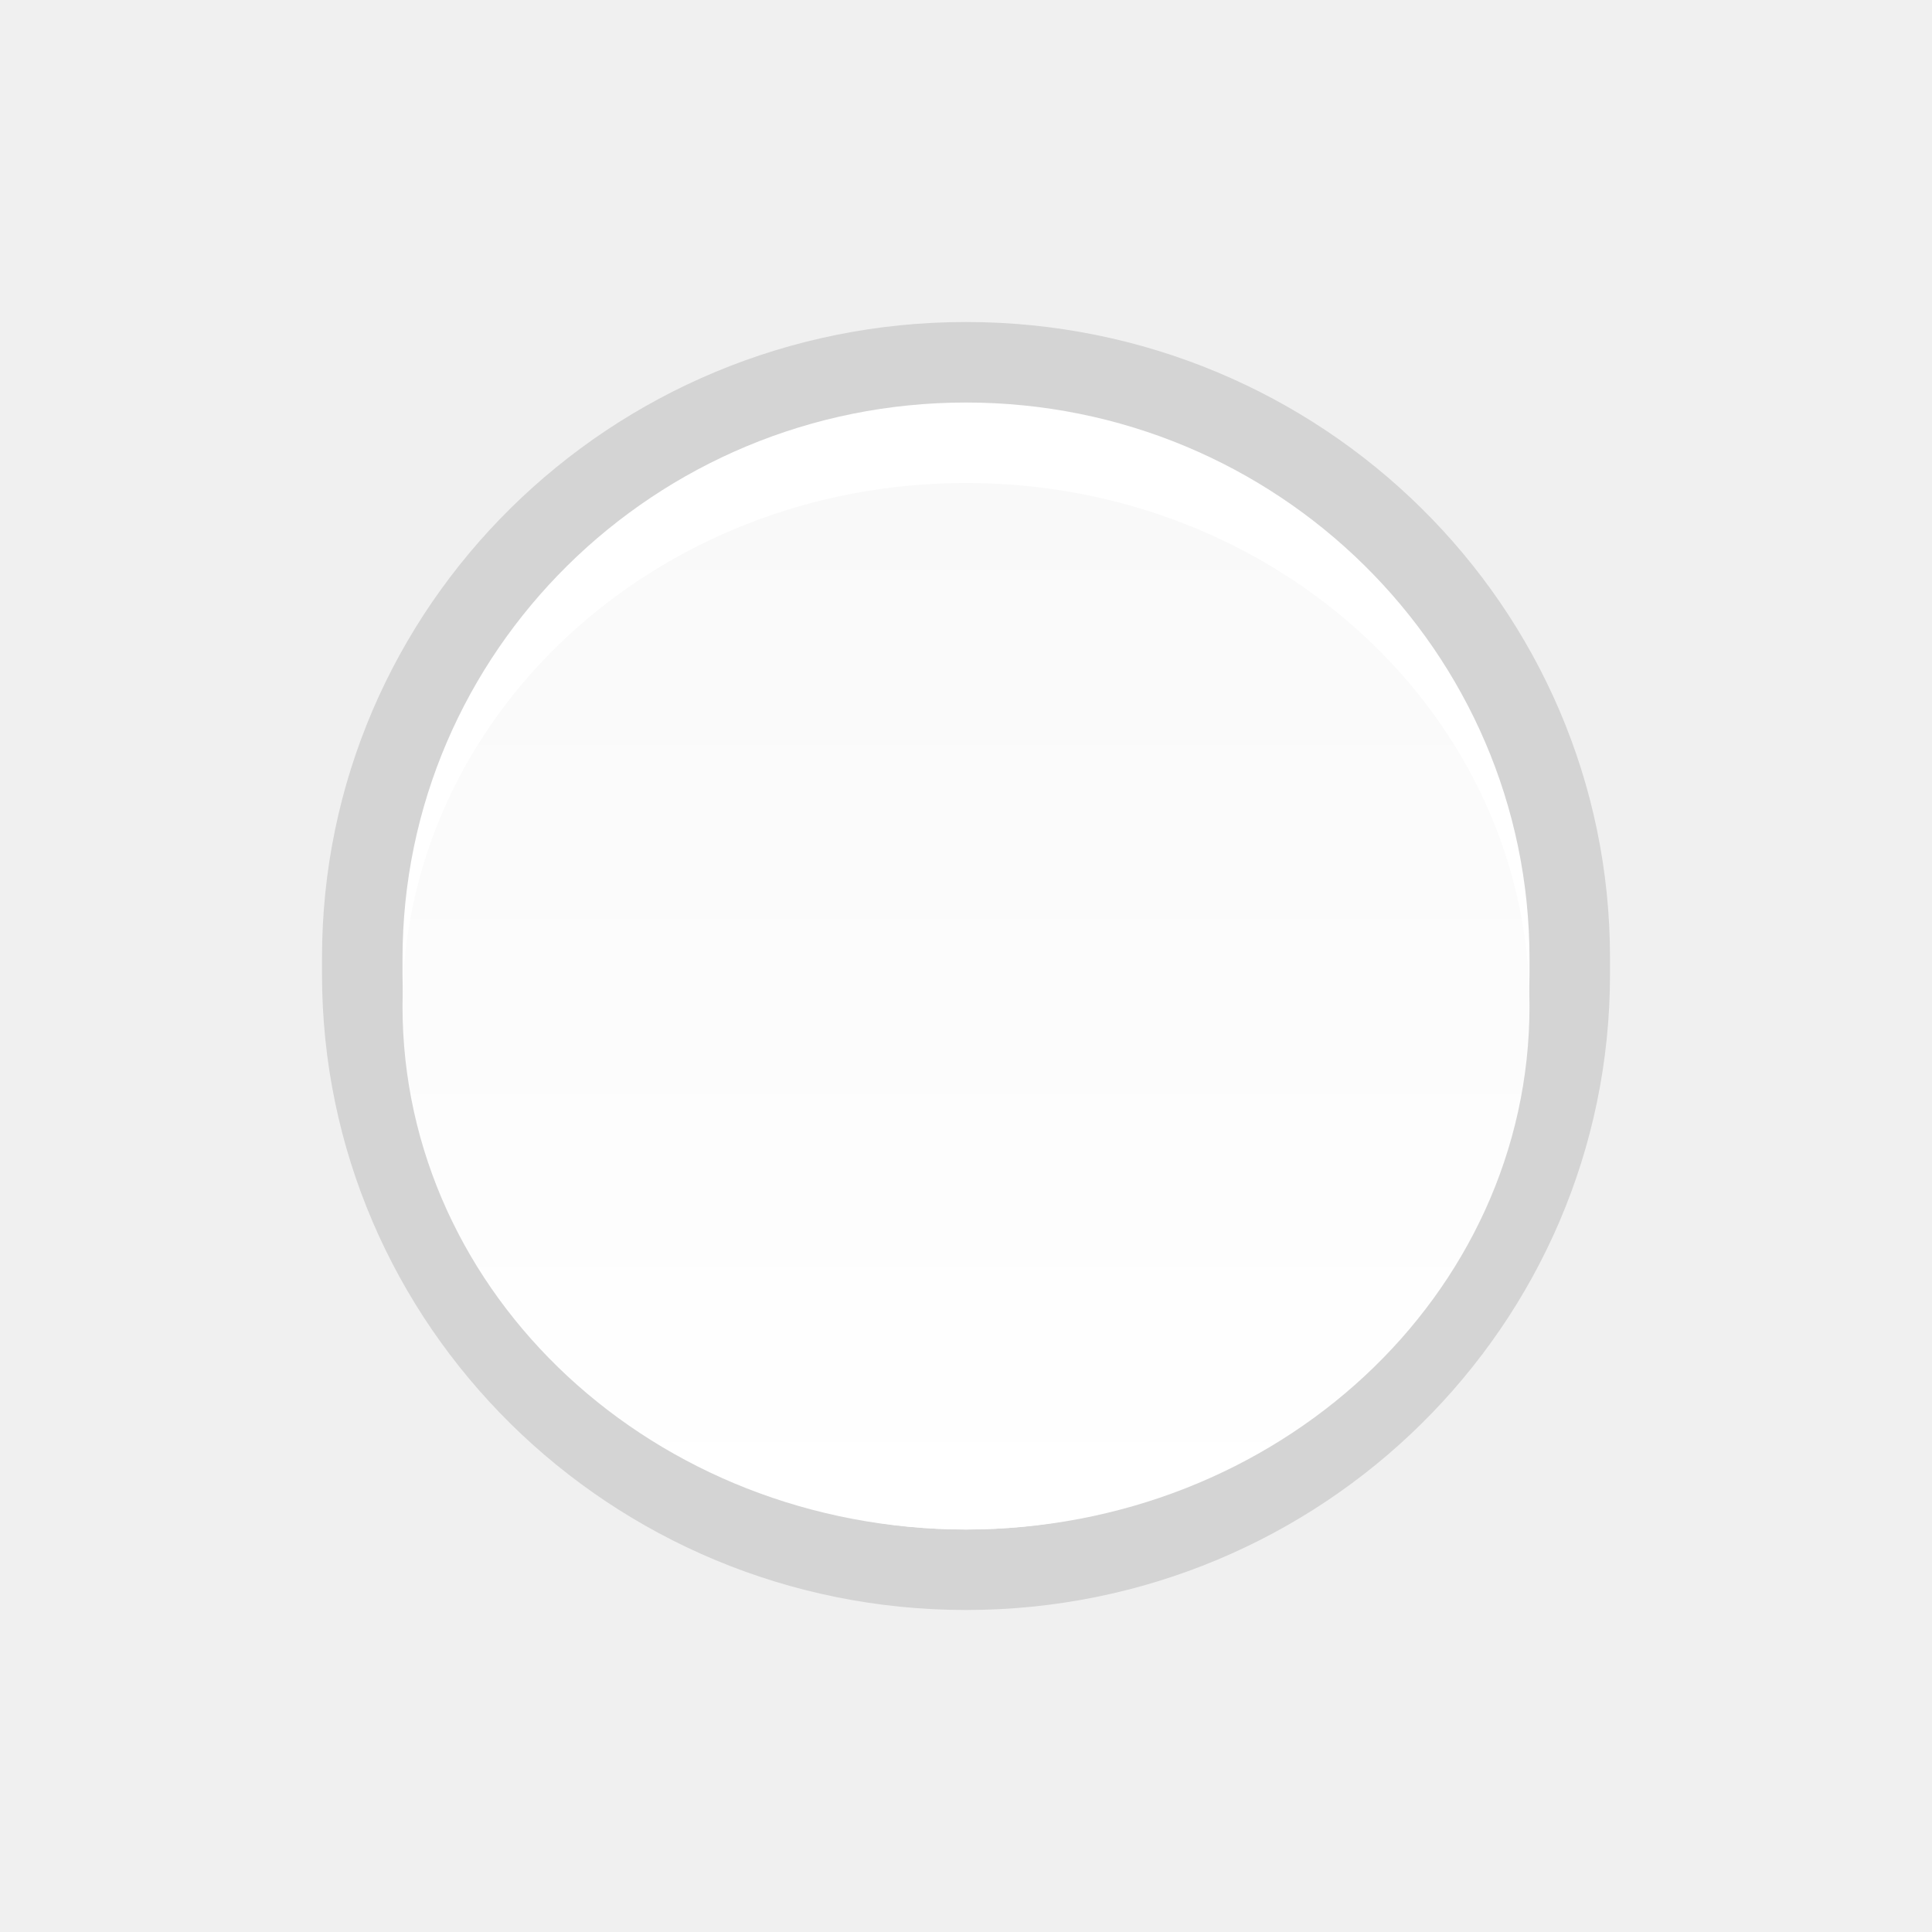
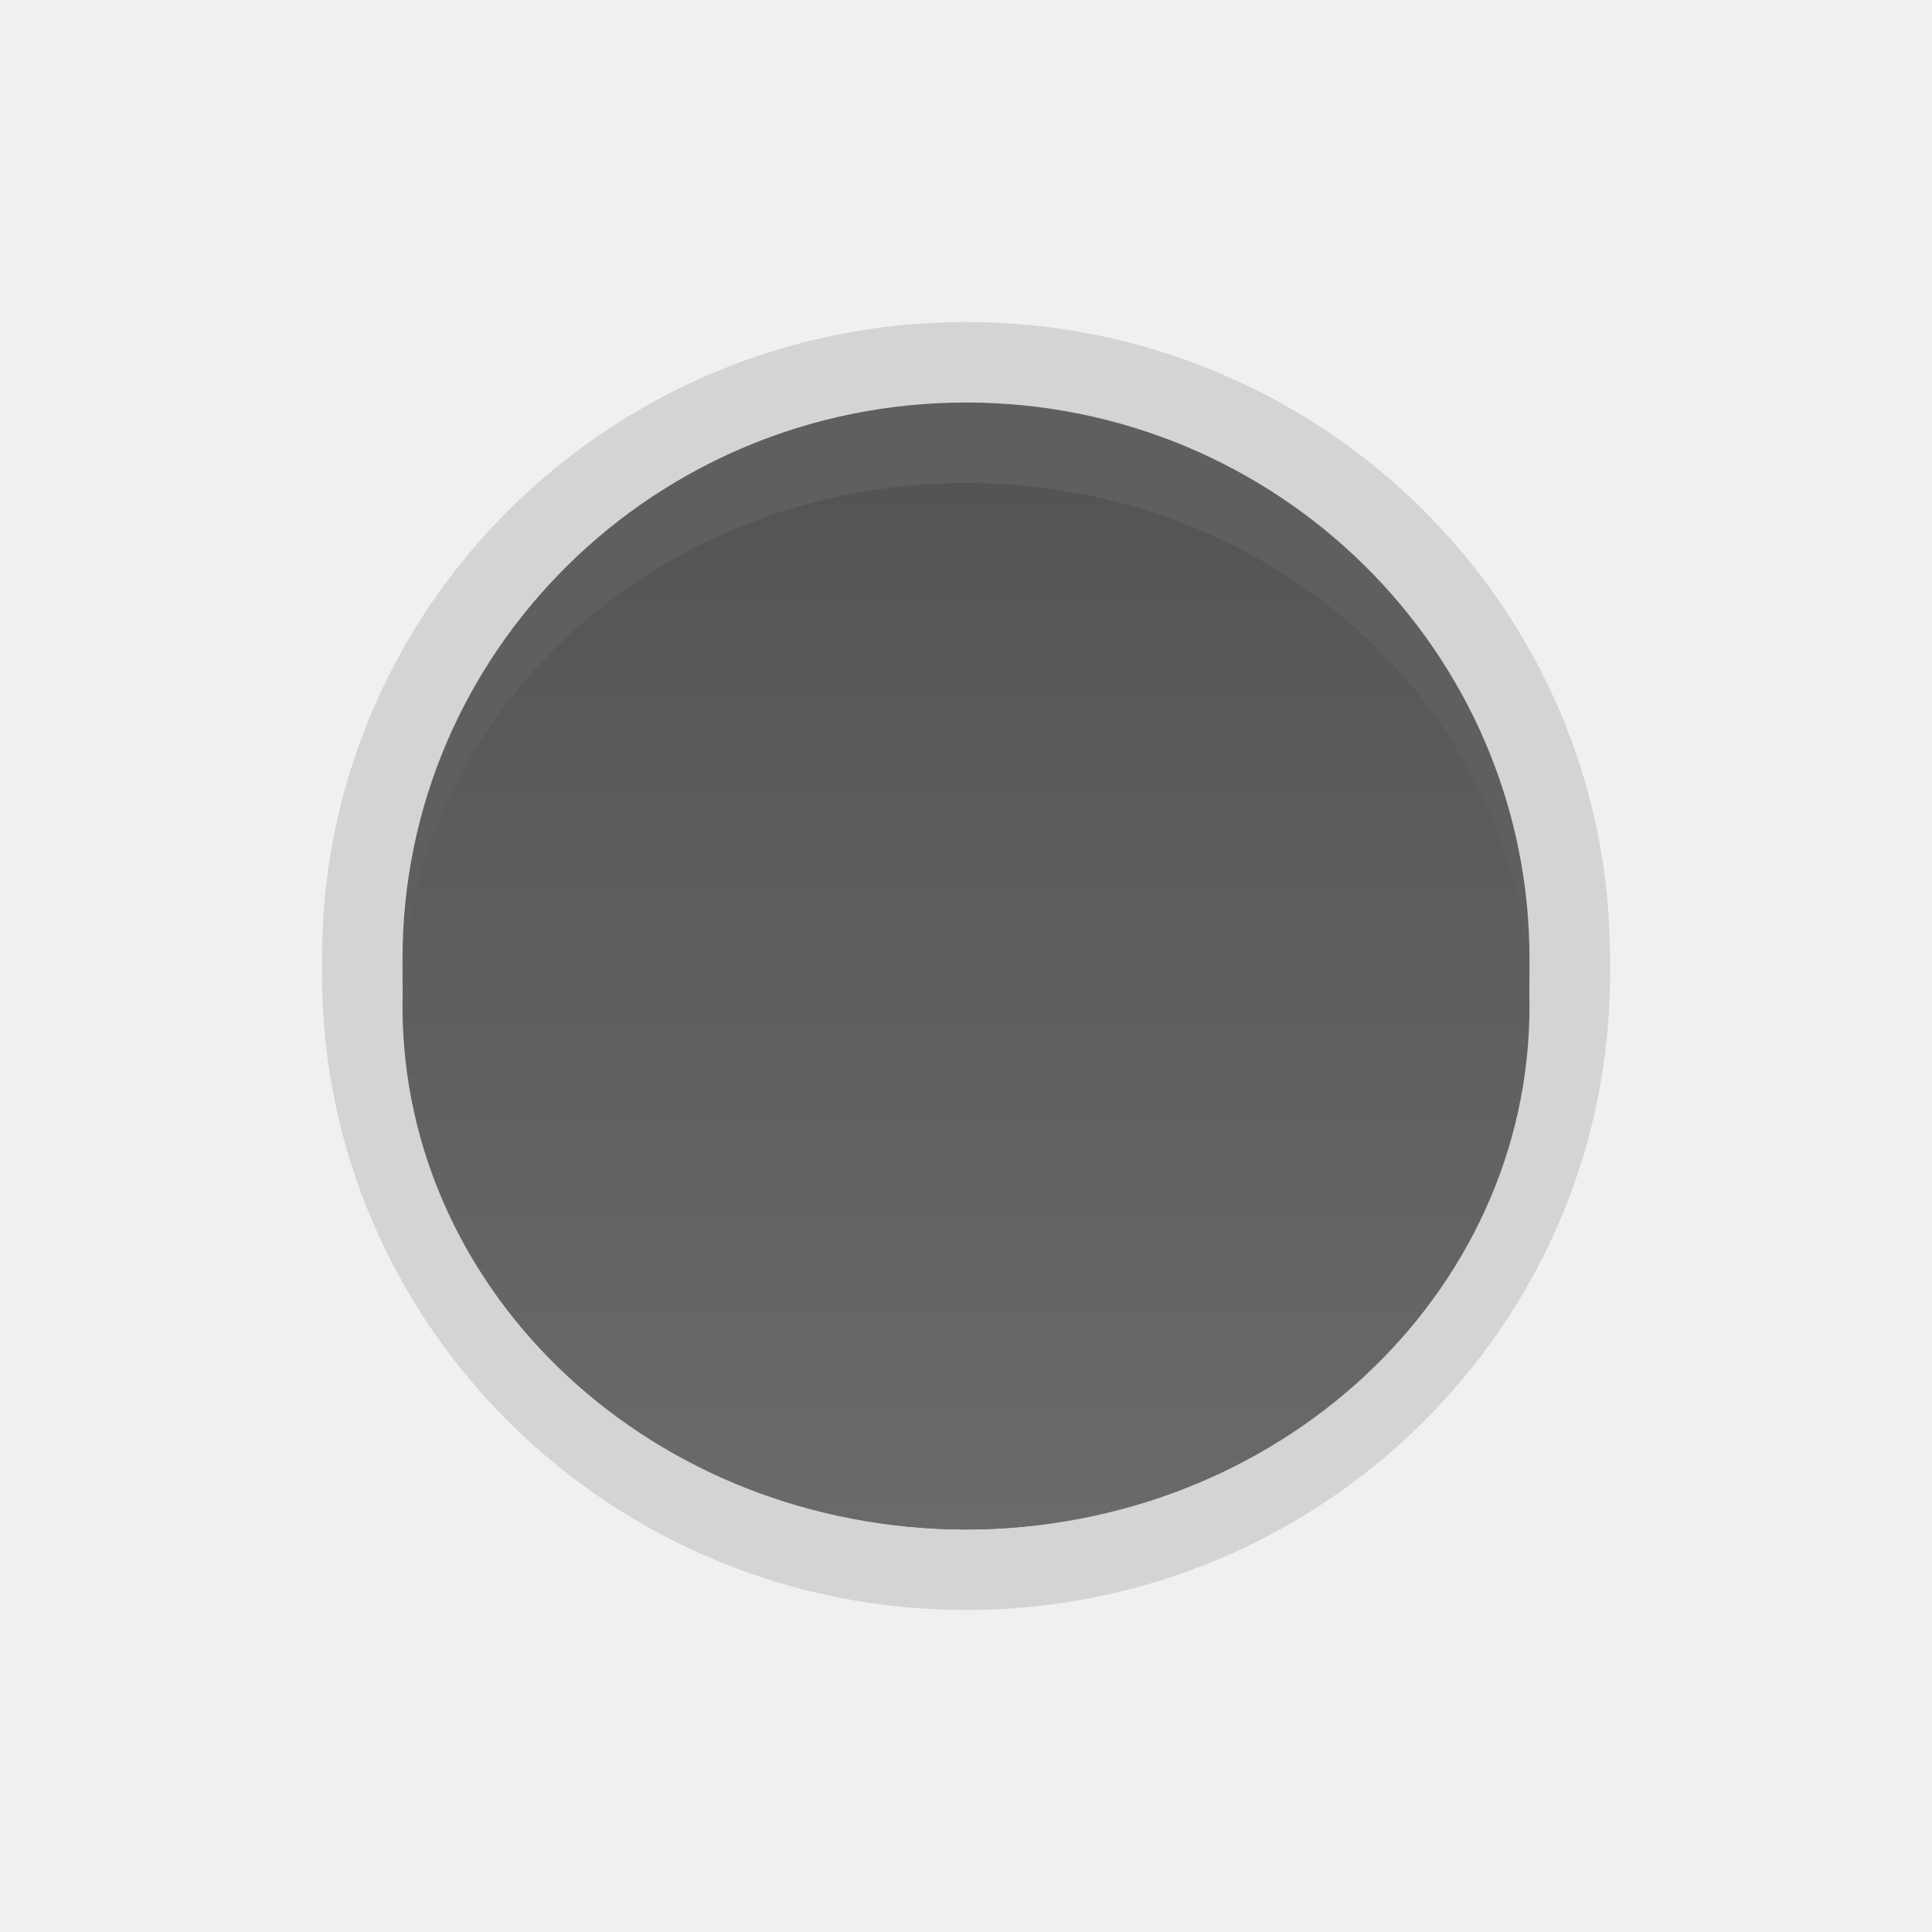
- <svg xmlns="http://www.w3.org/2000/svg" xmlns:ns1="http://www.openswatchbook.org/uri/2009/osb" xmlns:xlink="http://www.w3.org/1999/xlink" width="24" height="24" viewBox="0 0 24 24" version="1.1" id="svg4">
+ <svg xmlns="http://www.w3.org/2000/svg" xmlns:ns2="http://www.openswatchbook.org/uri/2009/osb" xmlns:xlink="http://www.w3.org/1999/xlink" width="24" height="24" viewBox="0 0 24 24" version="1.1" id="svg4">
  <defs id="defs8">
-     <linearGradient id="unchecked_highlight" ns1:paint="solid">
+     <linearGradient xlink:href="#unchecked_highlight" id="linearGradient1661" x1="51.611" y1="141.022" x2="80.996" y2="141.022" gradientUnits="userSpaceOnUse" />
+     <linearGradient id="unchecked_highlight" ns2:paint="solid">
      <stop style="stop-color:#5f5f5f;stop-opacity:1;" offset="0" id="stop1645" />
    </linearGradient>
    <linearGradient xlink:href="#dark_unchecked_bg" id="linearGradient1684" gradientUnits="userSpaceOnUse" x1="66.303" y1="155.482" x2="66.303" y2="126.563" gradientTransform="matrix(1,0,0,0.9285718,0,11.10577)" />
-     <linearGradient id="dark_unchecked_bg" ns1:paint="gradient">
-       <stop id="stop1615" offset="0" style="stop-color:#ffffff;stop-opacity:1" />
-       <stop id="stop1617" offset="1" style="stop-color:#f9f9f9;stop-opacity:1" />
+     <linearGradient id="dark_unchecked_bg" ns2:paint="gradient">
+       <stop id="stop1615" offset="0" style="stop-color:#6a6a6a;stop-opacity:1" />
+       <stop id="stop1617" offset="1" style="stop-color:#545454;stop-opacity:1" />
    </linearGradient>
  </defs>
  <g transform="translate(-92.99574,3.637812)" style="display:inline;opacity:1" id="radio-unchecked-dark">
    <g id="g10964-4-5">
      <g style="display:inline" id="radio-unchecked2-6-5" transform="matrix(0.9361725,0,0,0.93566,-96.78315,-244.7608)">
        <rect style="color:#000000;display:inline;overflow:visible;visibility:visible;fill:none;stroke:none;stroke-width:2;marker:none;enable-background:accumulate" id="rect14348-4-3-9" width="17.091" height="17.1" x="206.991" y="261.979" />
        <g id="g7025-3-9">
          <g style="display:inline" id="g5489-2-9-3-8-0" transform="matrix(0.5089163,0,0,0.5173982,181.7932,197.5643)">
            <g id="g5428-8-1-7-83-7">
              <rect rx="16.791" y="124.497" x="49.512" height="33.05" width="33.583" id="rect1938" style="color:#000000;display:inline;overflow:visible;visibility:visible;opacity:0.12;fill:#000000;fill-opacity:1;fill-rule:nonzero;stroke:none;stroke-width:2.563;stroke-linecap:butt;stroke-linejoin:round;stroke-miterlimit:4;stroke-dasharray:none;stroke-dashoffset:0;stroke-opacity:1;marker:none;enable-background:accumulate" ry="16.314" />
-               <rect ry="14.274" style="color:#000000;display:inline;overflow:visible;visibility:visible;fill:#ffffff;fill-opacity:1;fill-rule:nonzero;stroke:none;stroke-width:2.242;stroke-linecap:butt;stroke-linejoin:round;stroke-miterlimit:4;stroke-dasharray:none;stroke-dashoffset:0;stroke-opacity:1;marker:none;enable-background:accumulate" id="rect5147-9-1-7-7-61" width="29.385" height="28.919" x="51.611" y="126.563" rx="14.693" />
+               <rect ry="14.274" style="color:#000000;display:inline;overflow:visible;visibility:visible;fill:url(#linearGradient1661);fill-opacity:1;fill-rule:nonzero;stroke:none;stroke-width:2.242;stroke-linecap:butt;stroke-linejoin:round;stroke-miterlimit:4;stroke-dasharray:none;stroke-dashoffset:0;stroke-opacity:1;marker:none;enable-background:accumulate" id="rect5147-9-1-7-7-61" width="29.385" height="28.919" x="51.611" y="126.563" rx="14.693" />
              <rect rx="14.693" y="128.628" x="51.611" height="26.853" width="29.385" id="rect1670" style="color:#000000;display:inline;overflow:visible;visibility:visible;fill:url(#linearGradient1684);fill-opacity:1;fill-rule:nonzero;stroke:none;stroke-width:2.161;stroke-linecap:butt;stroke-linejoin:round;stroke-miterlimit:4;stroke-dasharray:none;stroke-dashoffset:0;stroke-opacity:1;marker:none;enable-background:accumulate" ry="13.427" />
            </g>
          </g>
        </g>
      </g>
    </g>
  </g>
</svg>
